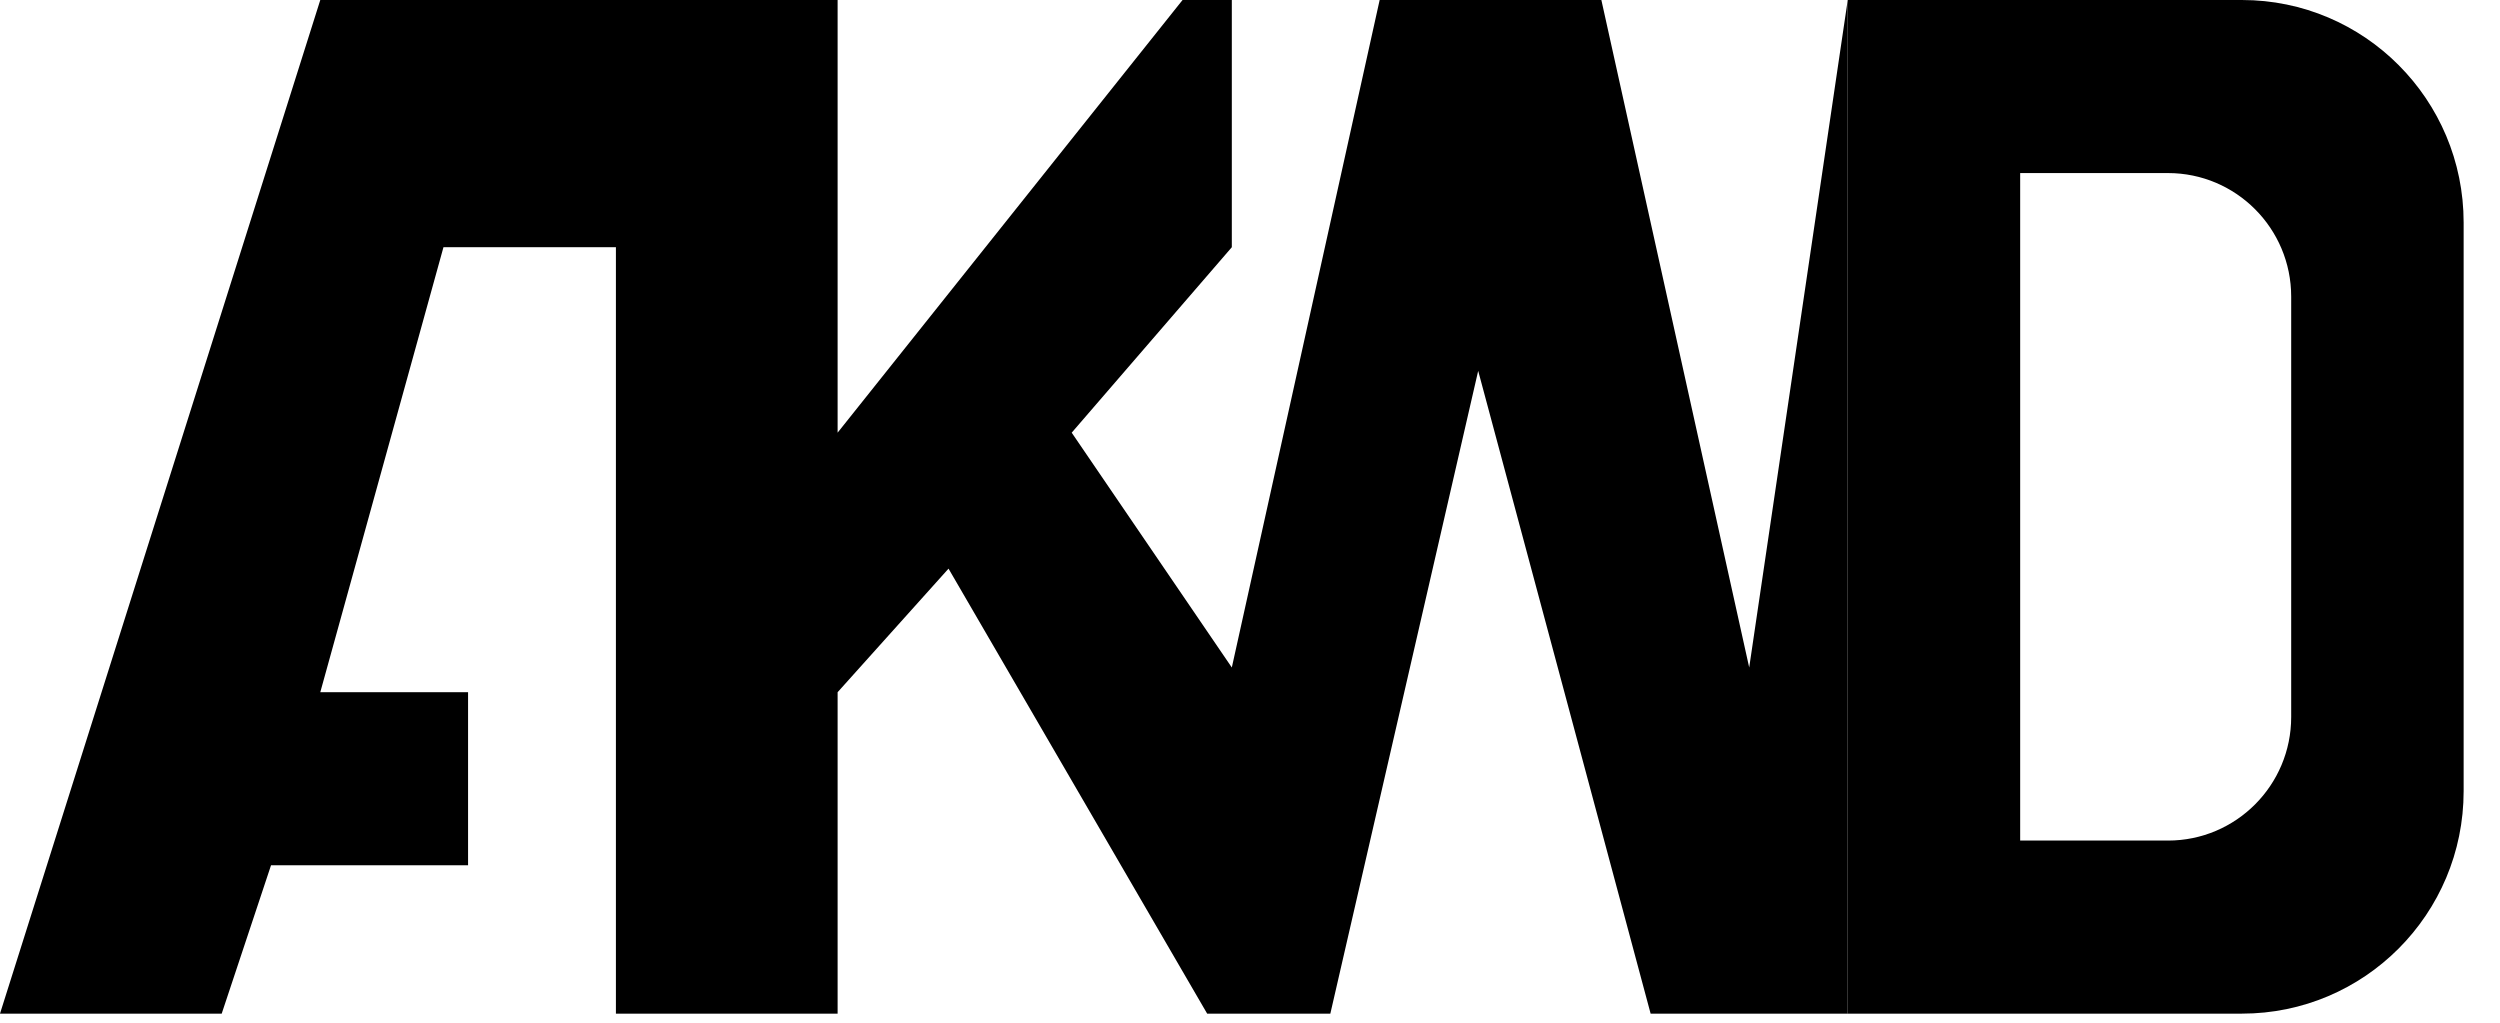
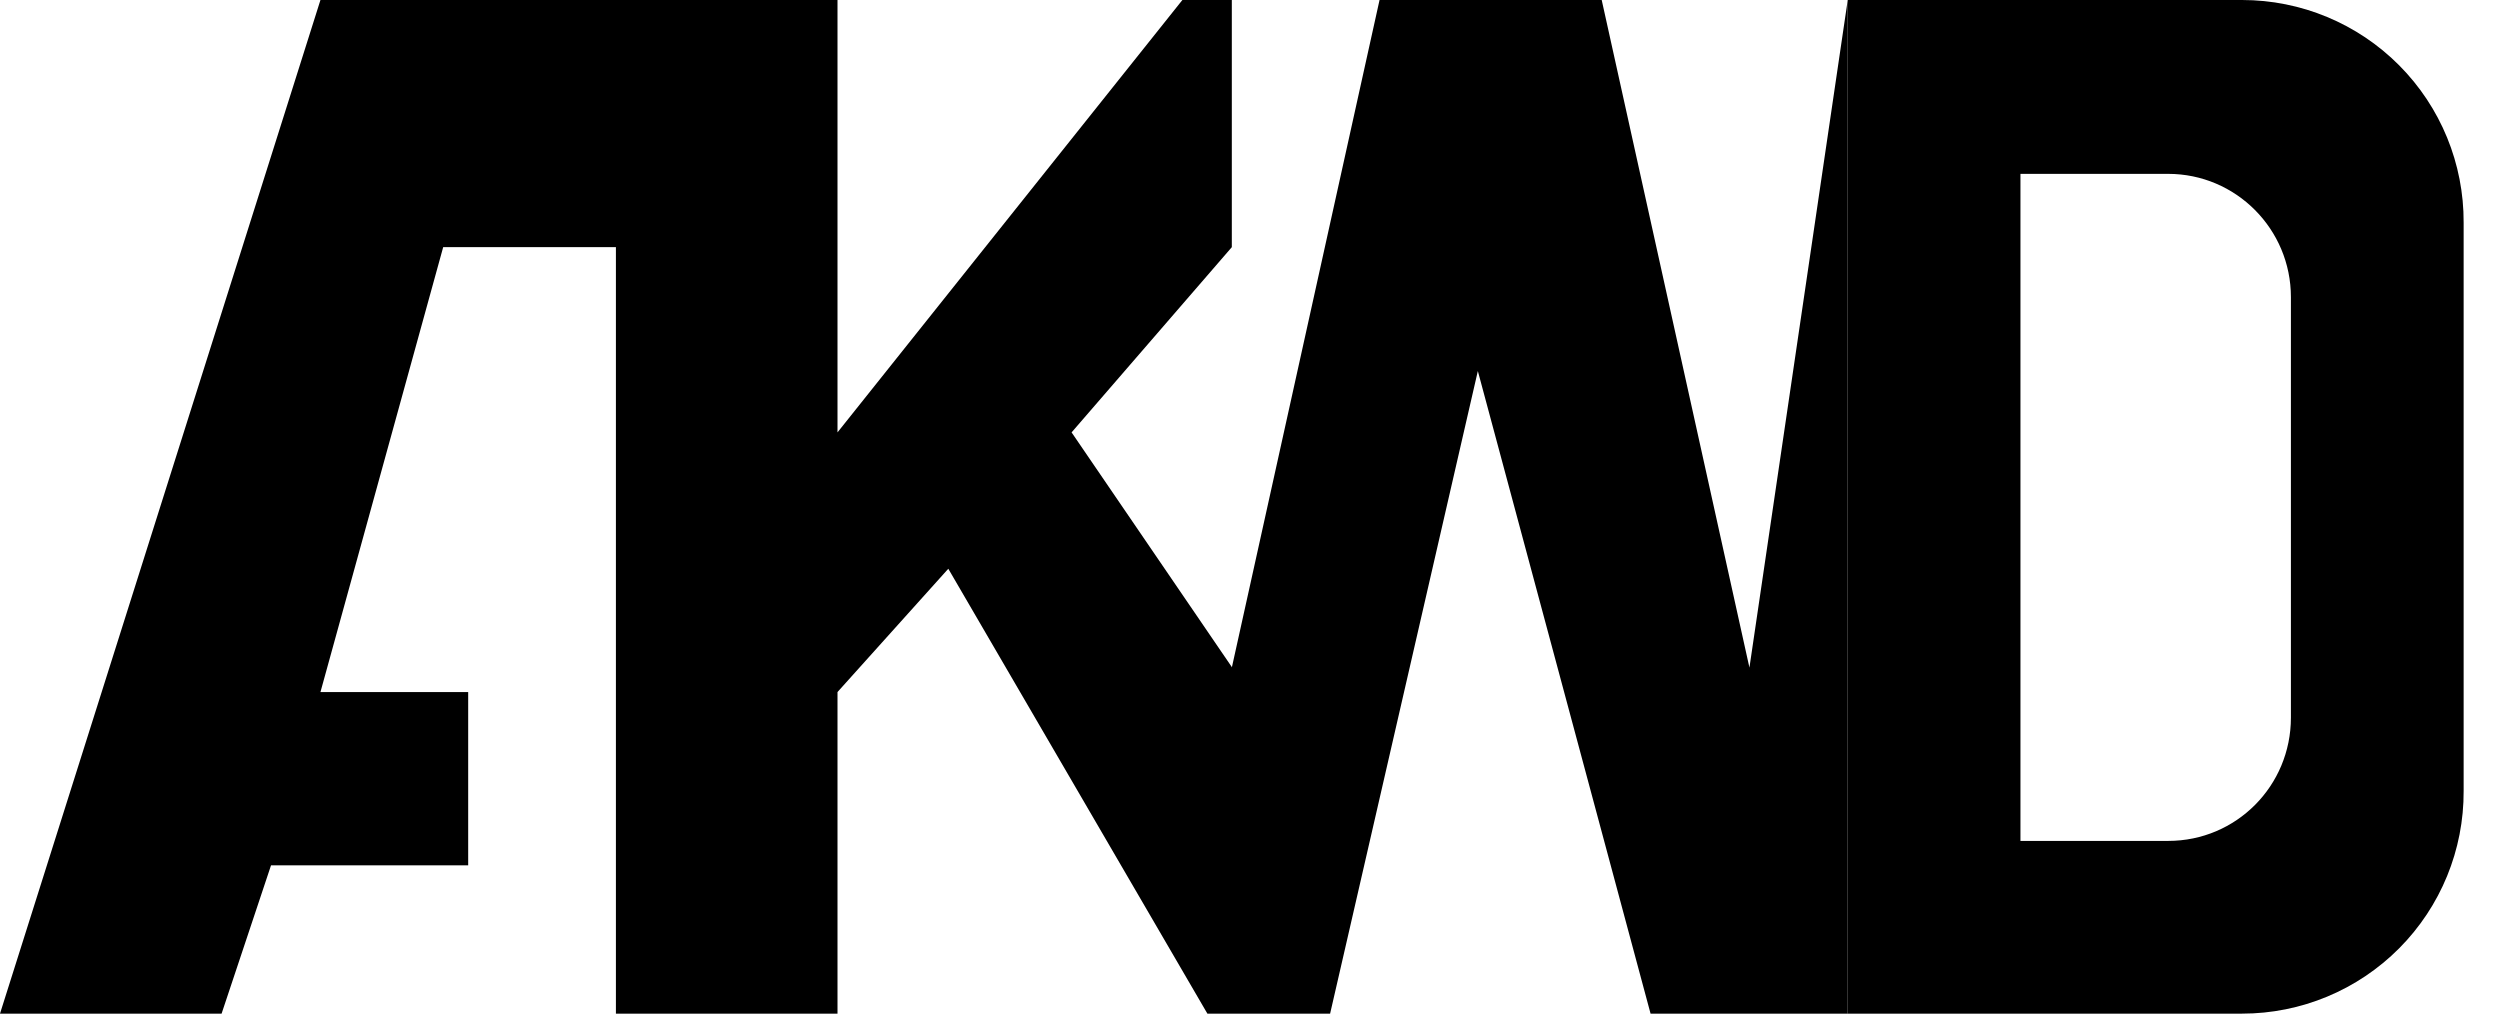
- <svg xmlns="http://www.w3.org/2000/svg" width="44" height="18" viewBox="0 0 44 18" fill="none">
-   <path d="M5.637 0L0 17.84H3.902L4.77 15.229H8.238V12.183H5.637L7.805 4.351H10.84V0H5.637ZM10.84 0V17.84H14.742V12.183L16.694 10.008L21.246 17.84H21.68V11.748L18.862 7.615L21.68 4.351V0H20.813L14.742 7.615V0H10.84ZM28.184 0H24.282L21.68 11.748V17.84H23.414L26.016 6.527L29.051 17.84H32.52V0L30.786 11.748L28.184 0Z" fill="currentColor" />
-   <path fill-rule="evenodd" clip-rule="evenodd" d="M32.52 17.84V0L39.458 3.72314e-05C41.613 3.72314e-05 43.36 1.753 43.36 3.916V13.924C43.36 16.087 41.613 17.84 39.458 17.84L32.52 17.84ZM35.555 3.046V14.794H38.157C39.354 14.794 40.325 13.82 40.325 12.619V5.221C40.325 4.02 39.354 3.046 38.157 3.046H35.555Z" fill="currentColor" />
+ <svg xmlns="http://www.w3.org/2000/svg" fill="none" viewBox="0 0 44 18">
+   <path fill="currentColor" d="M5.64 0 0 17.84h3.9l.87-2.61h3.47v-3.05h-2.6L7.8 4.35h3.04V0h-5.2Zm5.2 0v17.84h3.9v-5.66l1.95-2.17 4.56 7.83h.43v-6.1l-2.82-4.13 2.82-3.26V0h-.87l-6.07 7.61V0h-3.9Zm17.34 0h-3.9l-2.6 11.75v6.09h1.73l2.6-11.31 3.04 11.31h3.47V0l-1.73 11.75L28.19 0Z" />
+   <path fill="currentColor" fill-rule="evenodd" d="M32.52 17.84V0h6.94a3.9 3.9 0 0 1 3.9 3.92v10a3.9 3.9 0 0 1-3.9 3.92h-6.94Zm3.04-14.8V14.8h2.6c1.2 0 2.16-.97 2.16-2.17v-7.4c0-1.2-.97-2.17-2.16-2.17h-2.6Z" clip-rule="evenodd" />
</svg>
